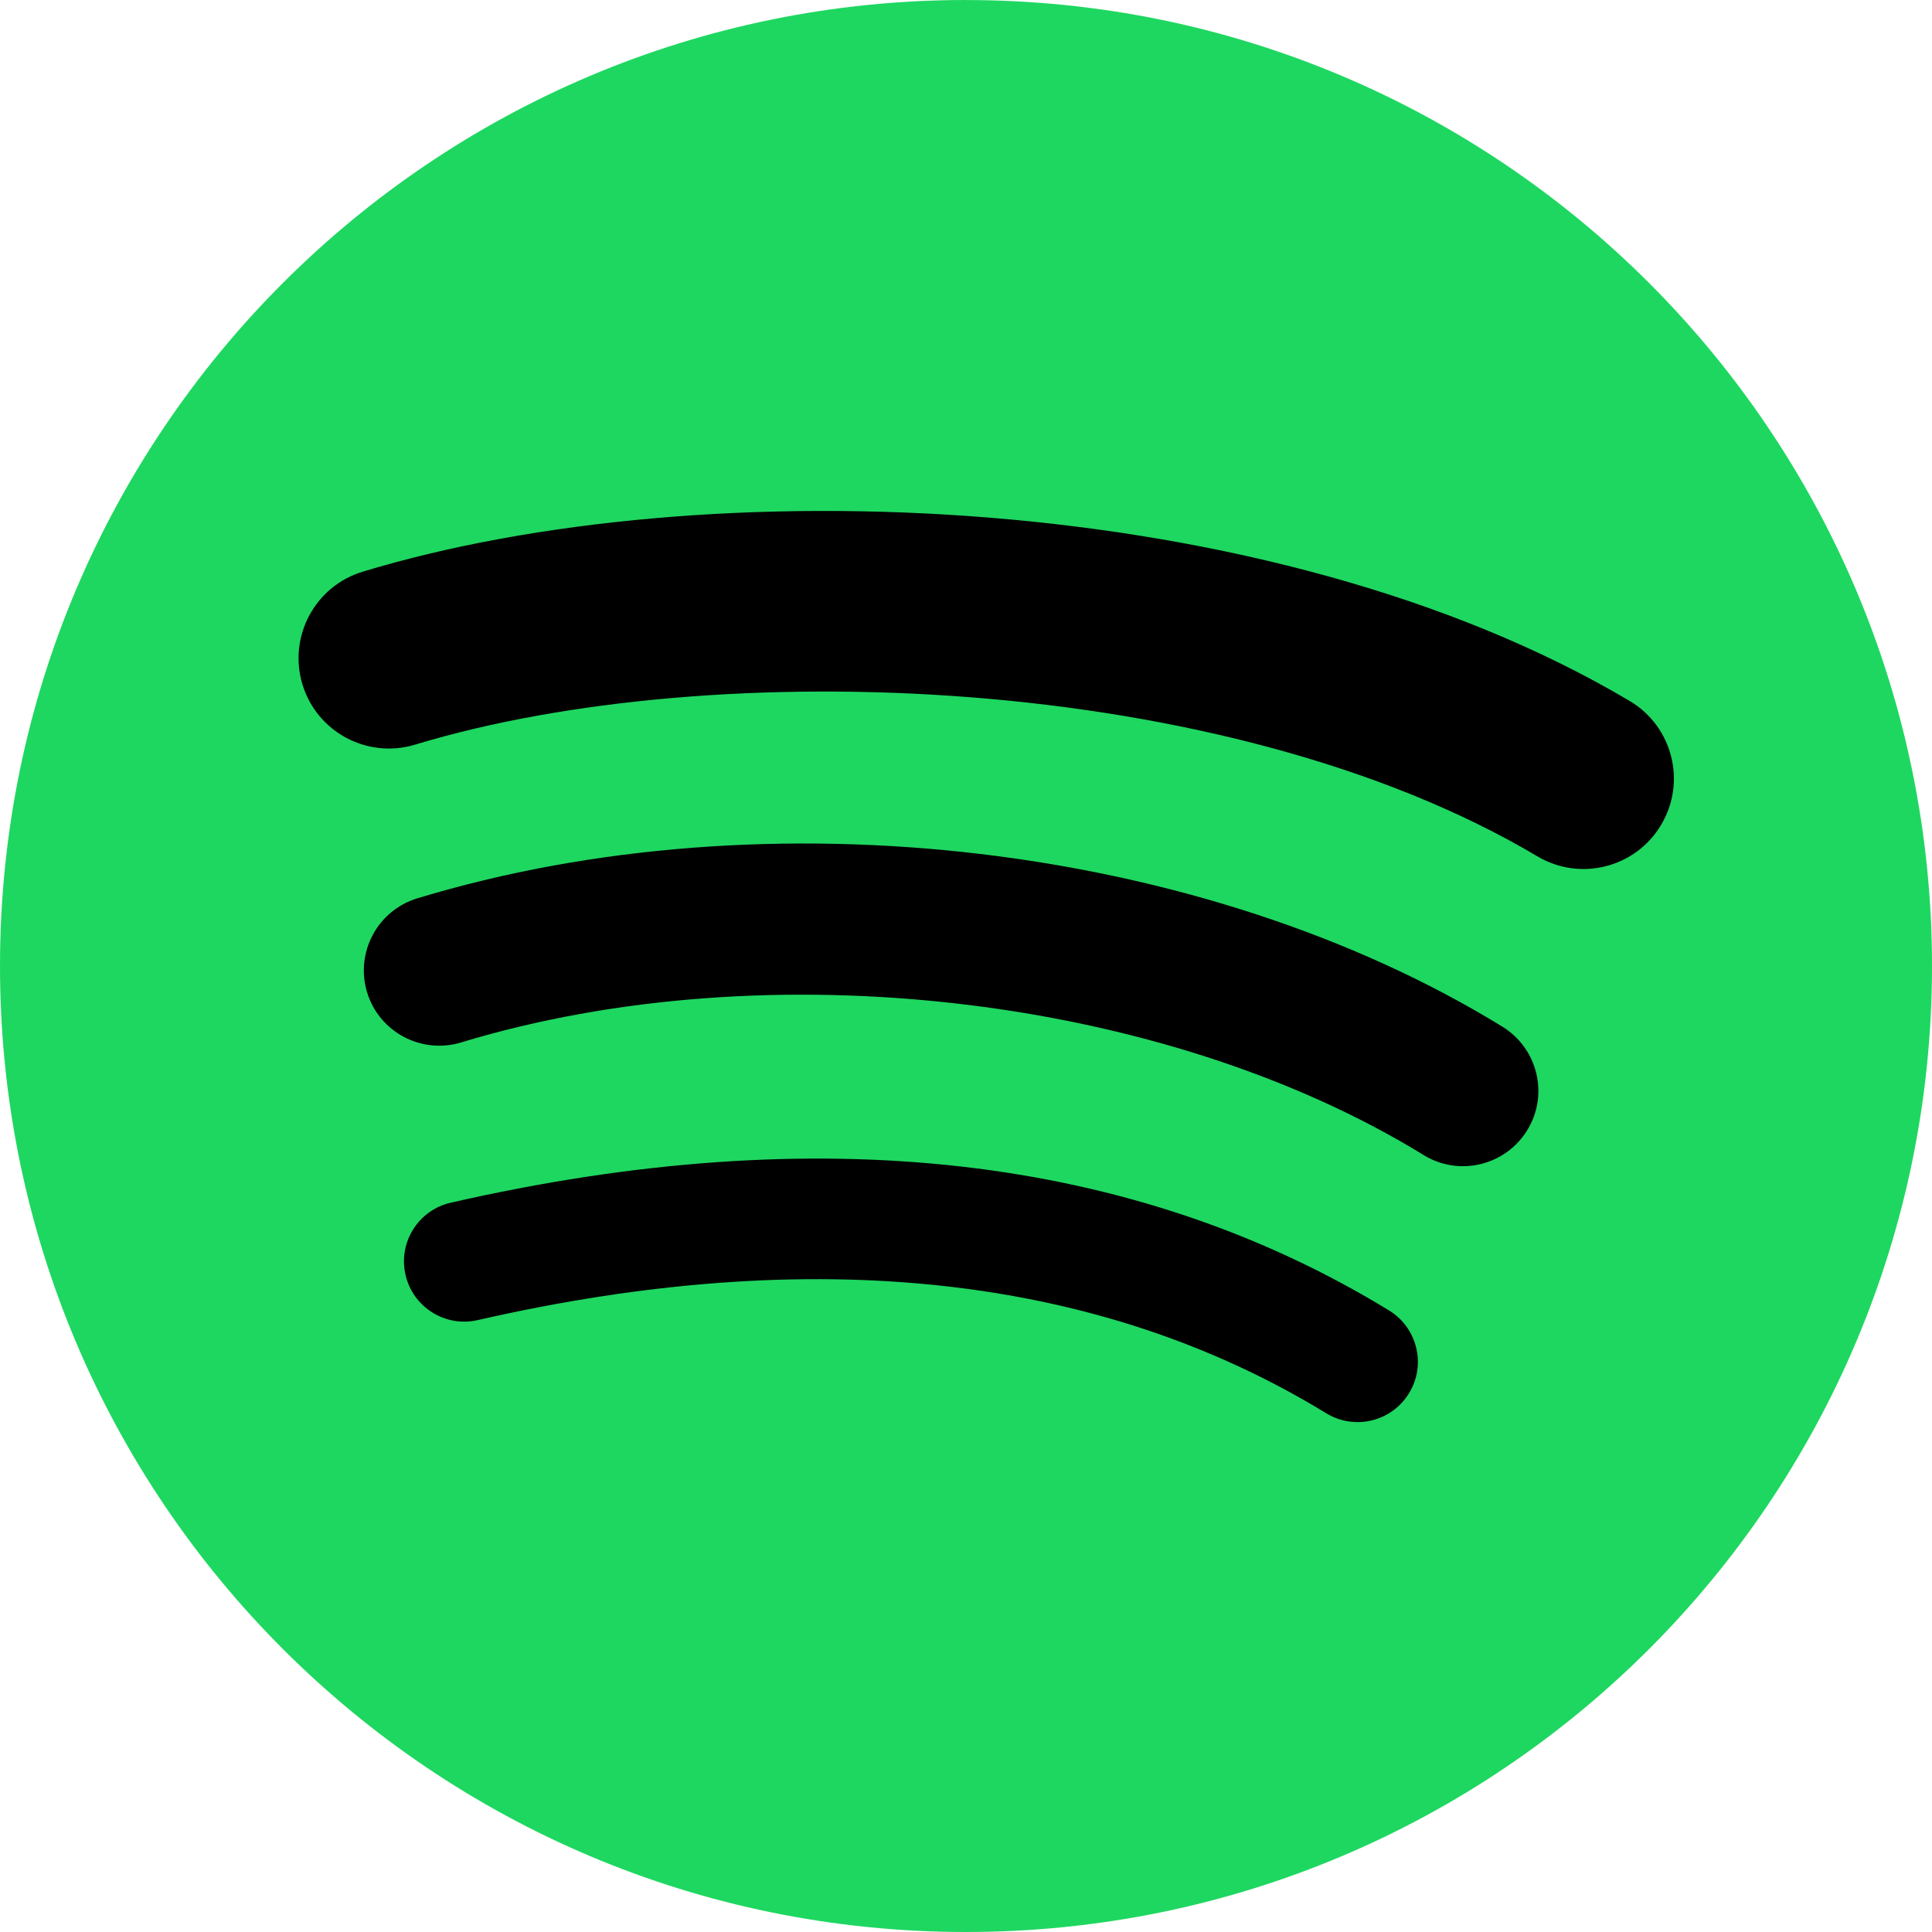
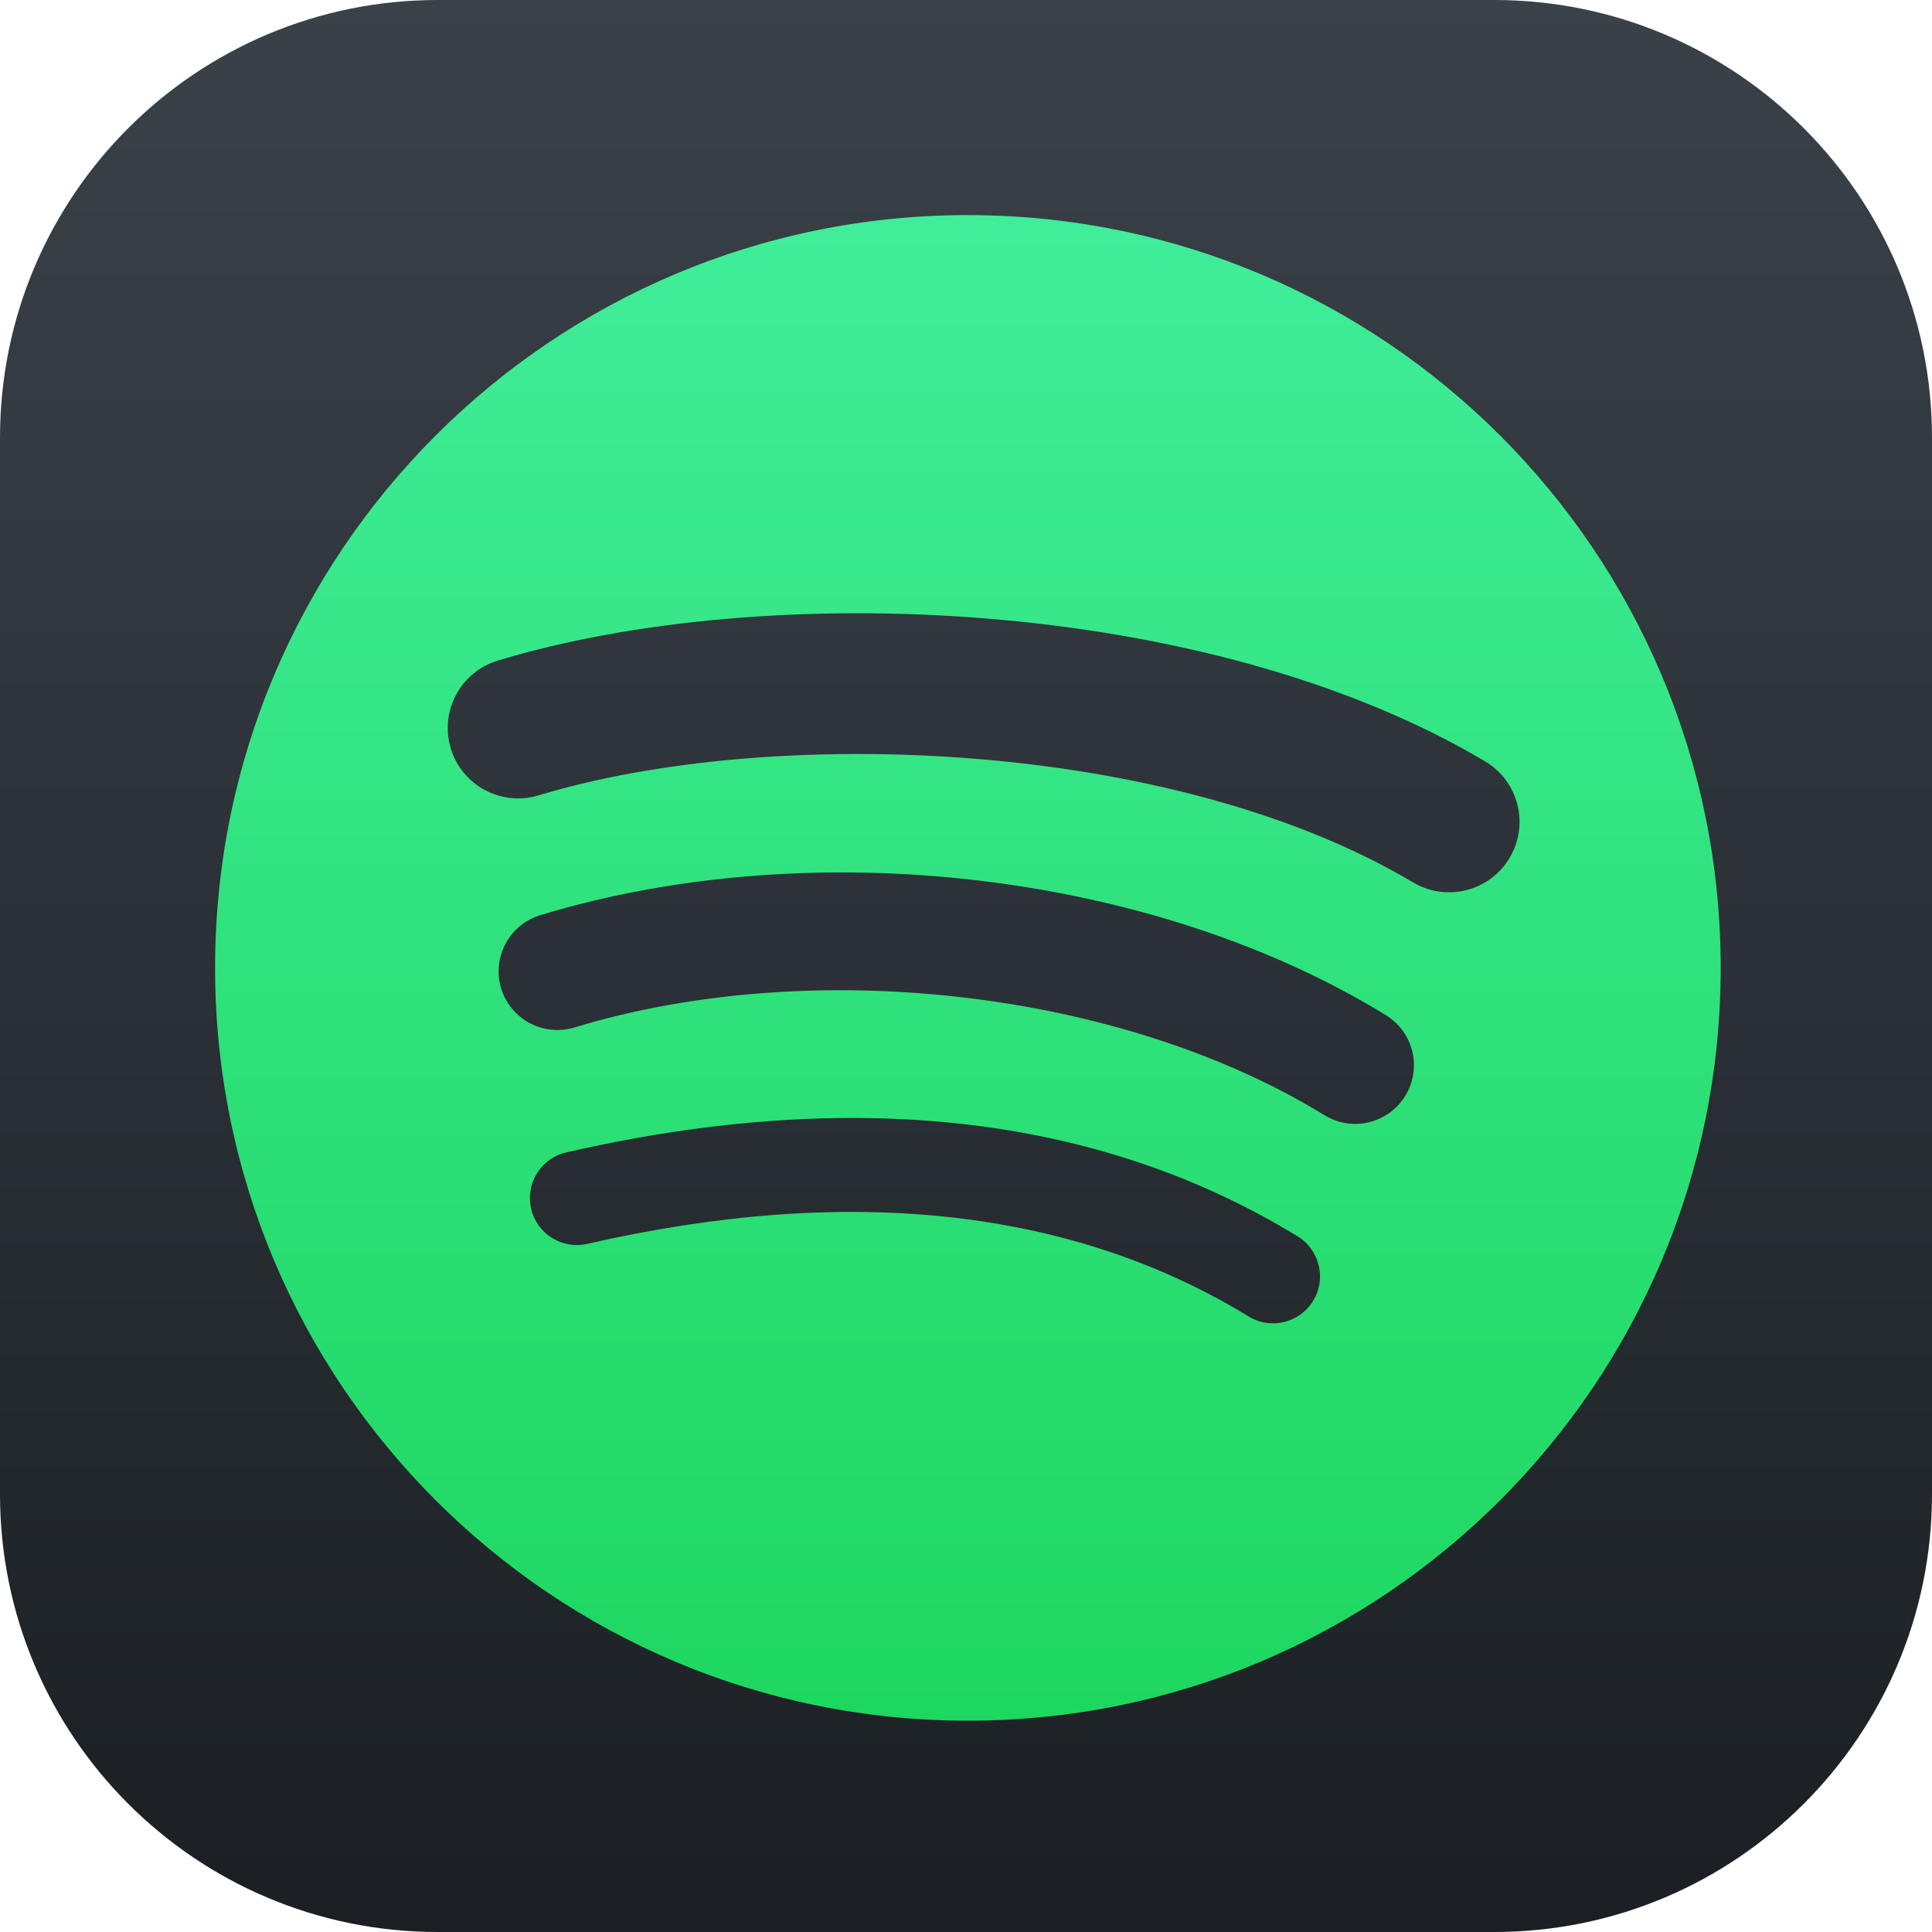
- <svg xmlns="http://www.w3.org/2000/svg" viewBox="0 0 256 256" version="1.1">
-   <g id="Page-1" stroke="none" stroke-width="1" fill="none" fill-rule="evenodd">
-     <g id="spotify">
-       <circle id="Oval" fill="#000000" cx="128" cy="128" r="127" />
-       <path d="M127.999,0 C57.309,0 0,57.309 0,128.001 C0,198.696 57.309,256 127.999,256 C198.697,256 256,198.696 256,128.001 C256,57.313 198.697,0.006 127.998,0.006 L127.999,0 Z M186.699,184.614 C184.406,188.374 179.484,189.566 175.724,187.258 C145.671,168.901 107.839,164.743 63.284,174.923 C58.99,175.901 54.71,173.211 53.732,168.916 C52.749,164.621 55.429,160.341 59.733,159.363 C108.491,148.223 150.315,153.019 184.055,173.639 C187.815,175.947 189.007,180.854 186.699,184.614 L186.699,184.614 Z M202.366,149.761 C199.477,154.456 193.332,155.939 188.64,153.05 C154.234,131.902 101.787,125.777 61.092,138.13 C55.814,139.724 50.24,136.75 48.638,131.481 C47.048,126.203 50.024,120.639 55.293,119.035 C101.778,104.929 159.568,111.762 199.08,136.042 C203.772,138.931 205.255,145.076 202.366,149.762 L202.366,149.761 Z M203.711,113.468 C162.457,88.964 94.394,86.711 55.007,98.666 C48.682,100.584 41.993,97.013 40.077,90.688 C38.16,84.36 41.727,77.676 48.057,75.753 C93.271,62.027 168.434,64.679 215.929,92.876 C221.631,96.252 223.495,103.6 220.117,109.281 C216.755,114.97 209.388,116.846 203.717,113.468 L203.711,113.468 Z" id="Shape" fill="#1ED760" fill-rule="nonzero" />
+ <svg xmlns="http://www.w3.org/2000/svg" viewBox="0 0 512 512" version="1.1">
+   <defs>
+     <linearGradient x1="50%" y1="0%" x2="50%" y2="100%" id="linearGradient-1">
+       <stop stop-color="#3A4249" offset="0%" />
+       <stop stop-color="#1B1F23" offset="100%" />
+     </linearGradient>
+     <linearGradient x1="50%" y1="0%" x2="50%" y2="100%" id="linearGradient-2">
+       <stop stop-color="#40ED99" offset="0%" />
+       <stop stop-color="#1ED760" offset="100%" />
+     </linearGradient>
+   </defs>
+   <g id="Spotify-Gradient-Copy" stroke="none" stroke-width="1" fill="none" fill-rule="evenodd">
+     <g id="Group" fill="url(#linearGradient-1)">
+       <path d="M116,0 L396,0 C460.065,0 512,51.935 512,116 L512,396 C512,460.065 460.065,512 396,512 L116,512 C51.935,512 0,460.065 0,396 L0,116 C0,51.935 51.935,0 116,0 Z" id="Rectangle" />
+     </g>
+     <g id="Shape" transform="translate(57, 57)" fill="url(#linearGradient-2)" fill-rule="nonzero">
+       <path d="M199.499,0 C89.321,0 0,89.321 0,199.501 C0,309.686 89.321,399 199.499,399 C309.689,399 399,309.686 399,199.501 C399,89.328 309.689,0.01 199.496,0.01 L199.499,0 Z M290.988,287.738 C287.414,293.599 279.743,295.457 273.883,291.859 C227.043,263.248 168.077,256.768 98.633,272.634 C91.941,274.159 85.271,269.966 83.746,263.271 C82.215,256.577 86.391,249.907 93.099,248.382 C169.094,231.019 234.28,238.495 286.866,270.633 C292.727,274.23 294.585,281.877 290.988,287.738 L290.988,287.738 Z M315.406,233.416 C310.903,240.735 301.327,243.045 294.013,238.543 C240.388,205.581 158.645,196.035 95.217,215.289 C86.991,217.774 78.303,213.138 75.806,204.926 C73.329,196.7 77.967,188.028 86.179,185.526 C158.631,163.542 248.702,174.191 310.284,212.035 C317.598,216.537 319.908,226.114 315.406,233.418 L315.406,233.416 Z M317.502,176.85 C253.205,138.659 147.122,135.147 85.733,153.779 C75.875,156.769 65.451,151.204 62.463,141.346 C59.476,131.483 65.036,121.065 74.901,118.068 C145.371,96.675 262.519,100.808 336.546,144.755 C345.432,150.018 348.339,161.47 343.074,170.325 C337.833,179.192 326.35,182.115 317.512,176.85 L317.502,176.85 Z" />
    </g>
  </g>
</svg>
